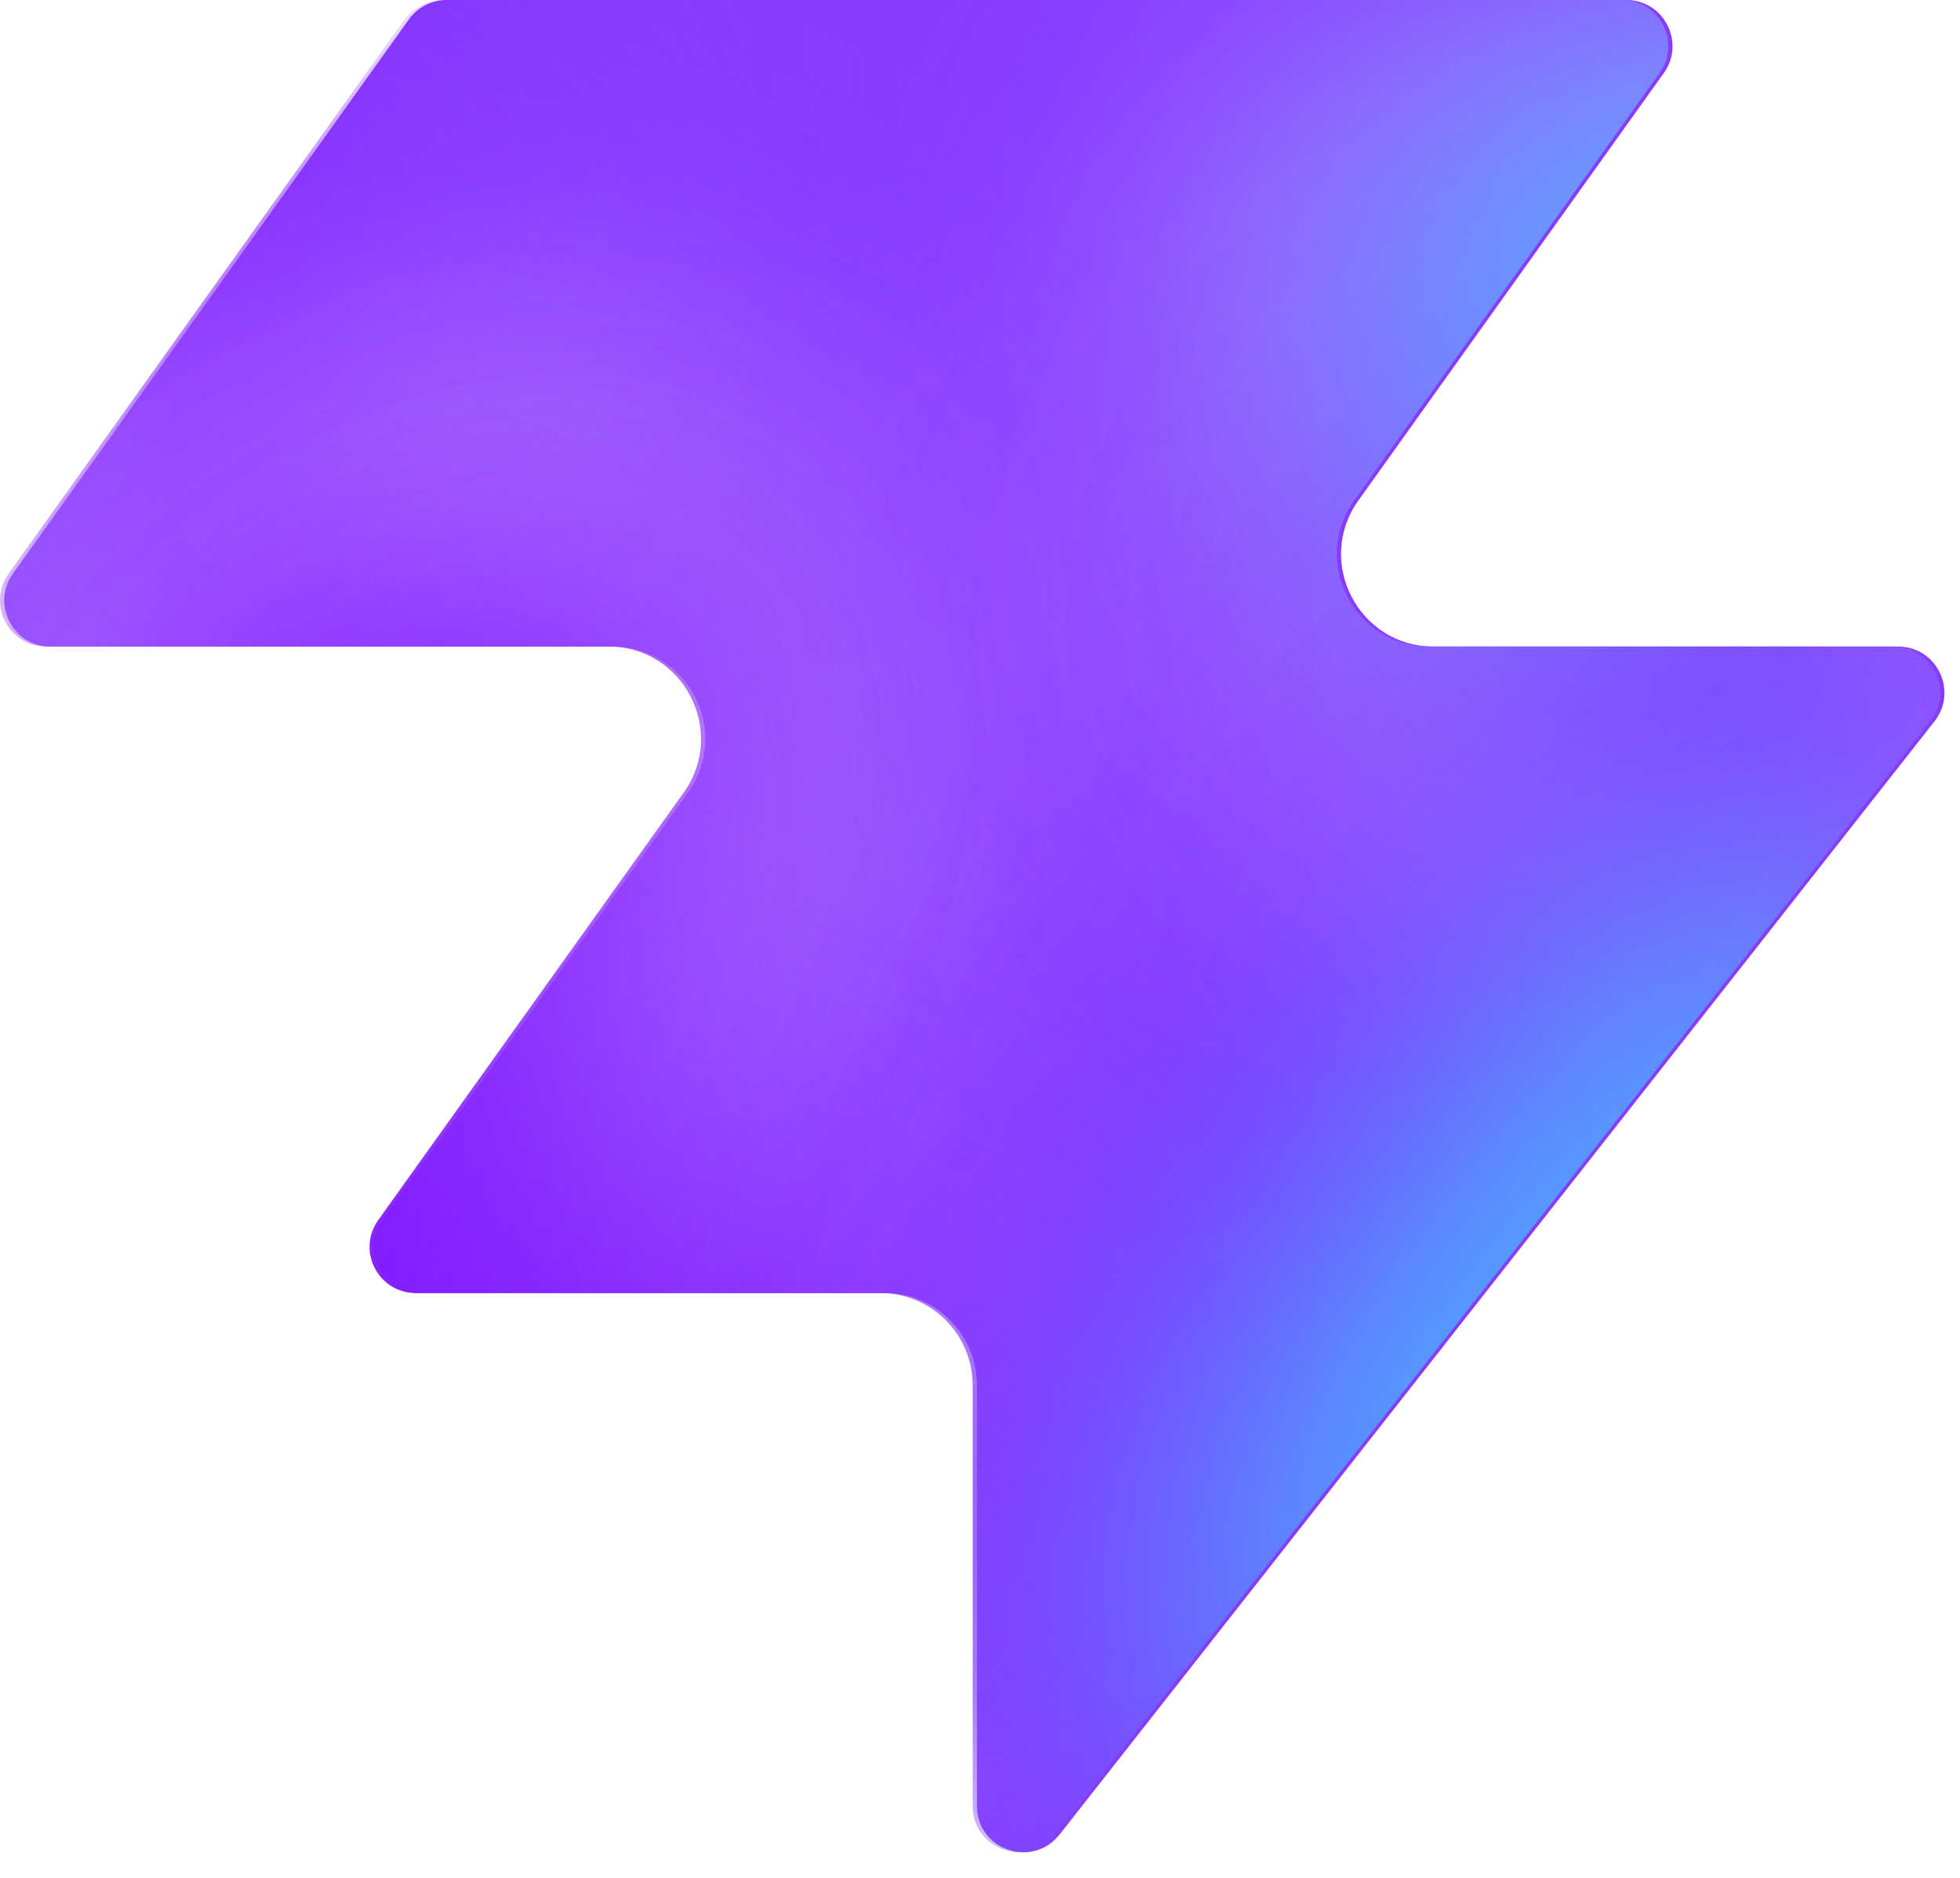
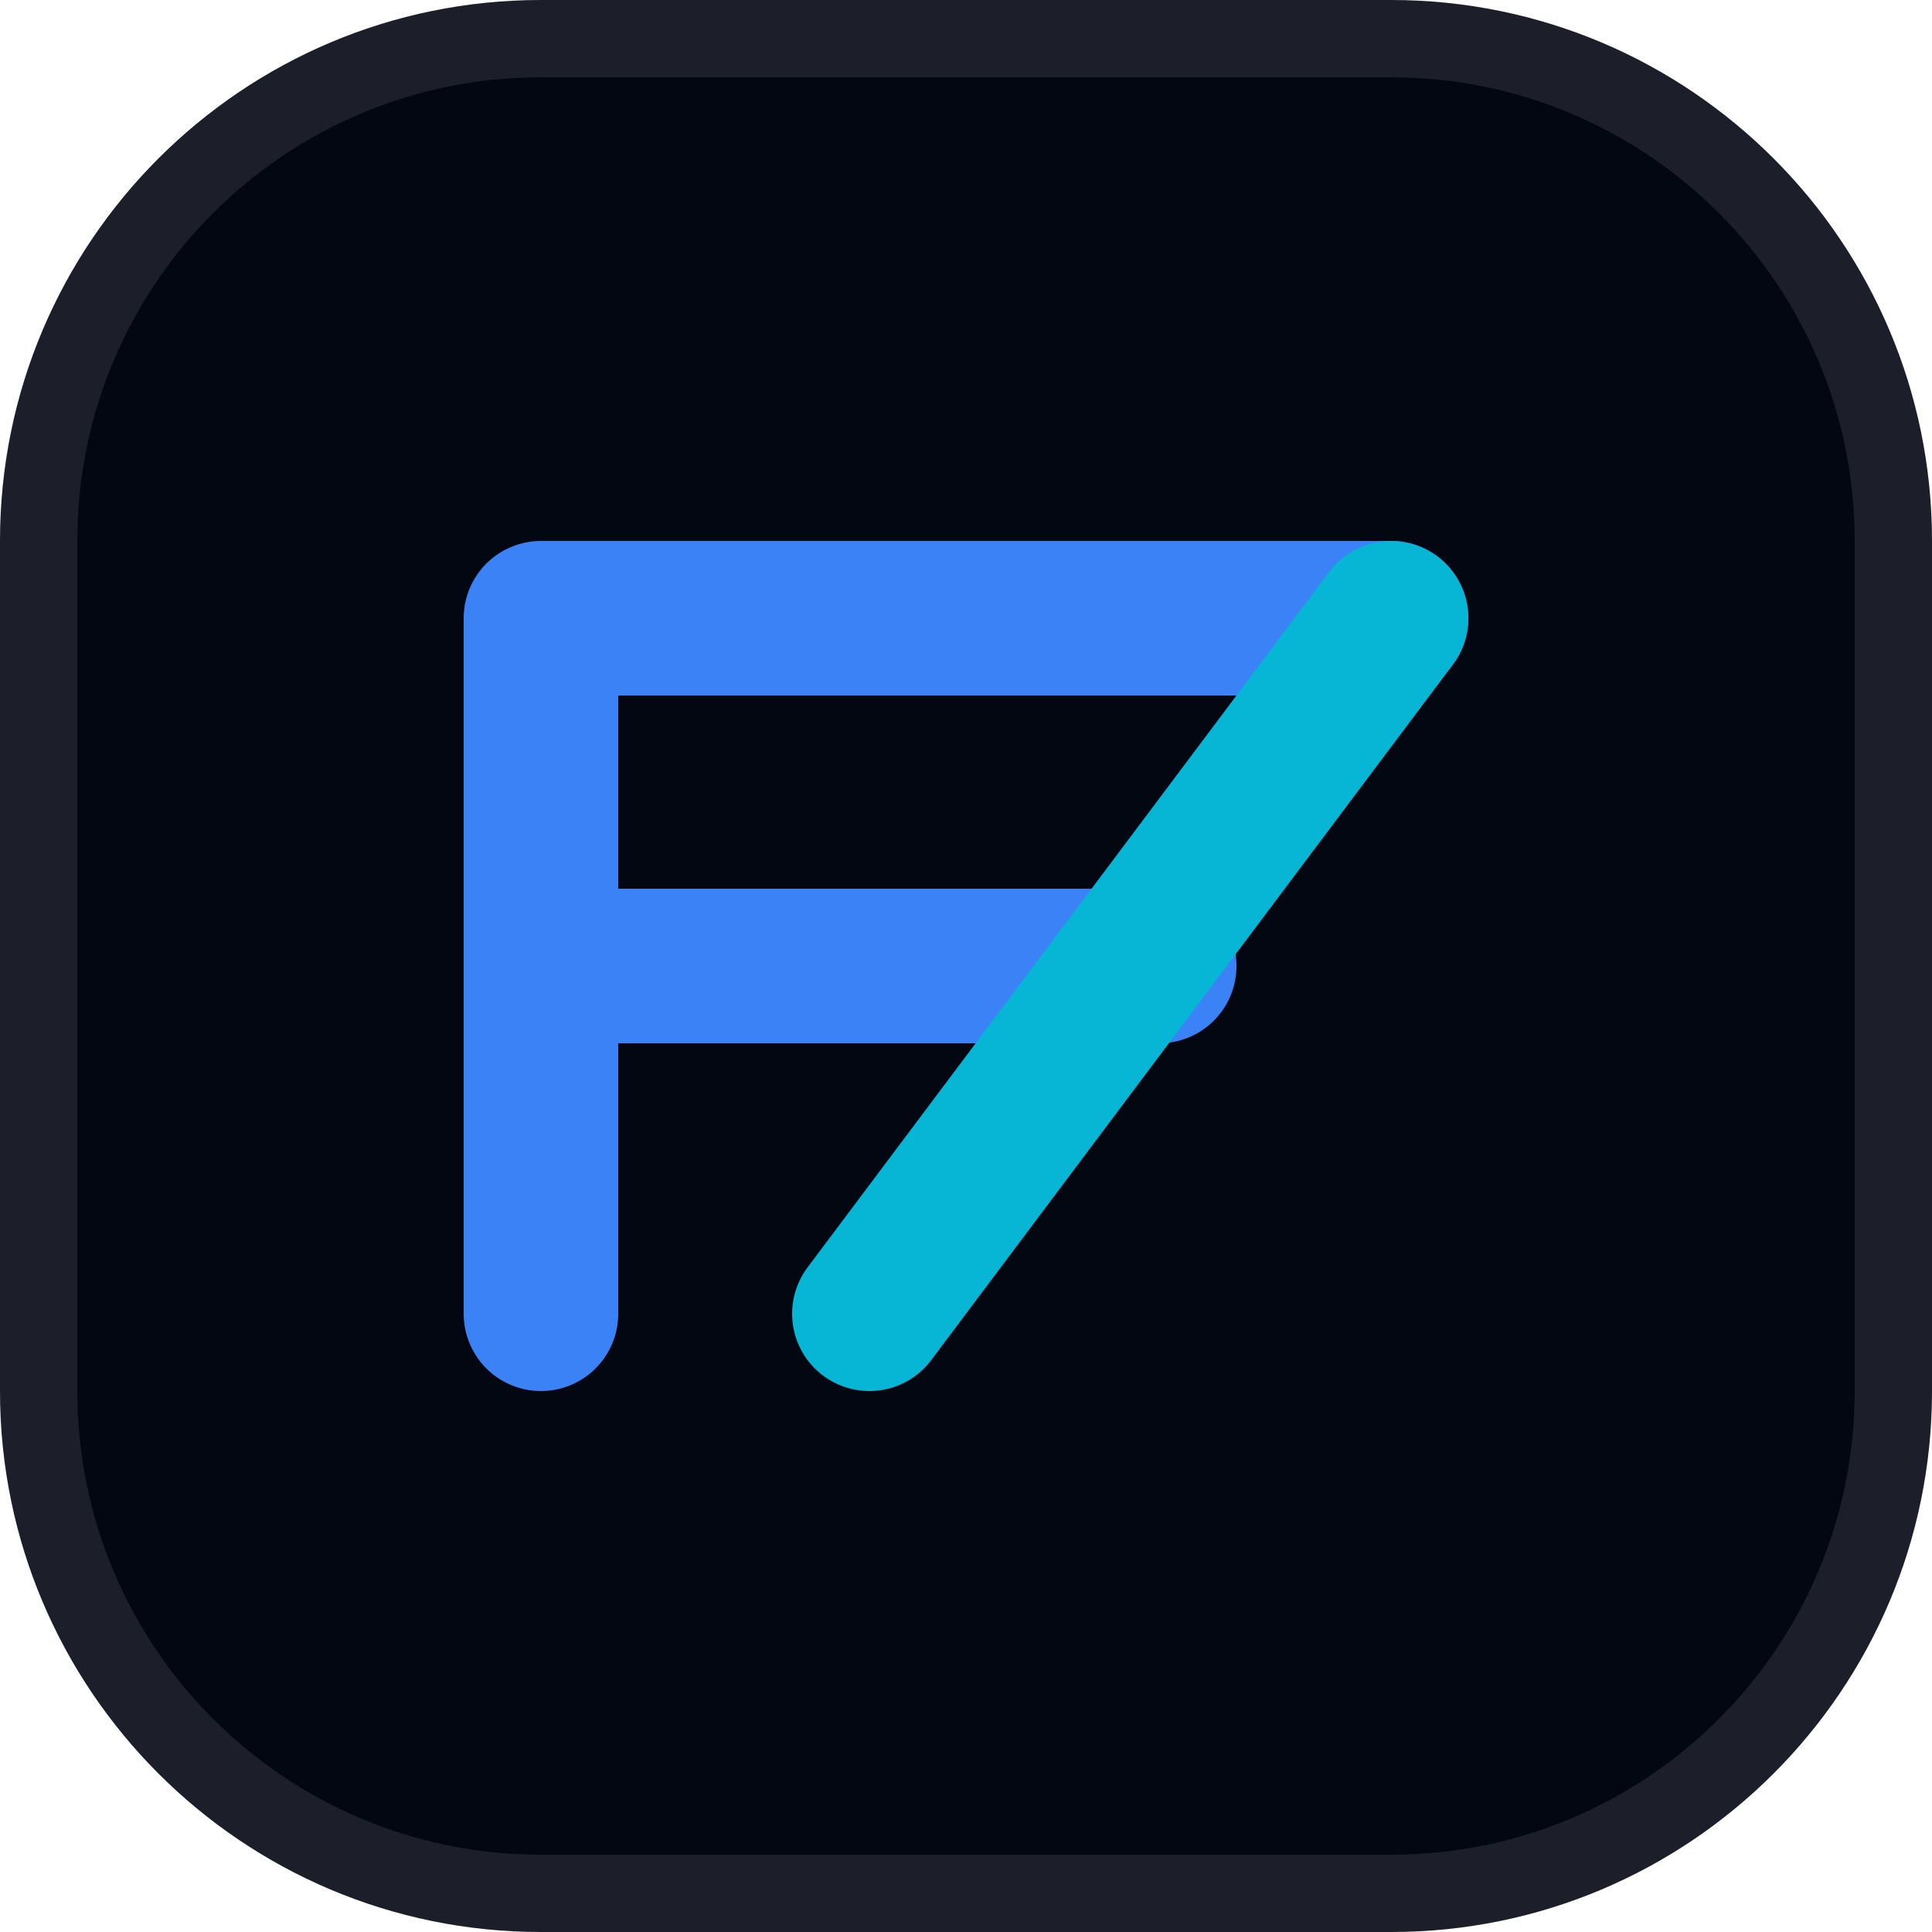
- <svg xmlns="http://www.w3.org/2000/svg" width="48" height="46" fill="none" viewBox="0 0 48 46">
-   <path fill="#863bff" d="M25.946 44.938c-.664.845-2.021.375-2.021-.698V33.937a2.26 2.26 0 0 0-2.262-2.262H10.287c-.92 0-1.456-1.04-.92-1.788l7.48-10.471c1.07-1.497 0-3.578-1.842-3.578H1.237c-.92 0-1.456-1.04-.92-1.788L10.013.474c.214-.297.556-.474.92-.474h28.894c.92 0 1.456 1.04.92 1.788l-7.48 10.471c-1.07 1.498 0 3.579 1.842 3.579h11.377c.943 0 1.473 1.088.89 1.83L25.947 44.94z" style="fill:#863bff;fill:color(display-p3 .525 .23 1);fill-opacity:1" />
-   <mask id="a" width="48" height="46" x="0" y="0" maskUnits="userSpaceOnUse" style="mask-type:alpha">
-     <path fill="#000" d="M25.842 44.938c-.664.844-2.021.375-2.021-.698V33.937a2.26 2.26 0 0 0-2.262-2.262H10.183c-.92 0-1.456-1.04-.92-1.788l7.48-10.471c1.07-1.498 0-3.579-1.842-3.579H1.133c-.92 0-1.456-1.04-.92-1.787L9.91.473c.214-.297.556-.474.92-.474h28.894c.92 0 1.456 1.04.92 1.788l-7.48 10.471c-1.07 1.498 0 3.578 1.842 3.578h11.377c.943 0 1.473 1.088.89 1.832L25.843 44.94z" style="fill:#000;fill-opacity:1" />
-   </mask>
-   <g mask="url(#a)">
-     <g filter="url(#b)">
-       <ellipse cx="5.508" cy="14.704" fill="#ede6ff" rx="5.508" ry="14.704" style="fill:#ede6ff;fill:color(display-p3 .927 .903 1);fill-opacity:1" transform="matrix(.00324 1 1 -.00324 -4.47 31.516)" />
-     </g>
-     <g filter="url(#c)">
-       <ellipse cx="10.399" cy="29.851" fill="#ede6ff" rx="10.399" ry="29.851" style="fill:#ede6ff;fill:color(display-p3 .927 .903 1);fill-opacity:1" transform="matrix(.00324 1 1 -.00324 -39.328 7.883)" />
-     </g>
-     <g filter="url(#d)">
-       <ellipse cx="5.508" cy="30.487" fill="#7e14ff" rx="5.508" ry="30.487" style="fill:#7e14ff;fill:color(display-p3 .492 .077 1);fill-opacity:1" transform="rotate(89.814 -25.913 -14.639)scale(1 -1)" />
-     </g>
-     <g filter="url(#e)">
-       <ellipse cx="5.508" cy="30.599" fill="#7e14ff" rx="5.508" ry="30.599" style="fill:#7e14ff;fill:color(display-p3 .492 .077 1);fill-opacity:1" transform="rotate(89.814 -32.644 -3.334)scale(1 -1)" />
-     </g>
-     <g filter="url(#f)">
-       <ellipse cx="5.508" cy="30.599" fill="#7e14ff" rx="5.508" ry="30.599" style="fill:#7e14ff;fill:color(display-p3 .492 .077 1);fill-opacity:1" transform="matrix(.00324 1 1 -.00324 -34.34 30.47)" />
-     </g>
-     <g filter="url(#g)">
-       <ellipse cx="14.072" cy="22.078" fill="#ede6ff" rx="14.072" ry="22.078" style="fill:#ede6ff;fill:color(display-p3 .927 .903 1);fill-opacity:1" transform="rotate(93.35 24.506 48.493)scale(-1 1)" />
-     </g>
-     <g filter="url(#h)">
-       <ellipse cx="3.47" cy="21.501" fill="#7e14ff" rx="3.47" ry="21.501" style="fill:#7e14ff;fill:color(display-p3 .492 .077 1);fill-opacity:1" transform="rotate(89.009 28.708 47.59)scale(-1 1)" />
-     </g>
-     <g filter="url(#i)">
-       <ellipse cx="3.47" cy="21.501" fill="#7e14ff" rx="3.47" ry="21.501" style="fill:#7e14ff;fill:color(display-p3 .492 .077 1);fill-opacity:1" transform="rotate(89.009 28.708 47.59)scale(-1 1)" />
-     </g>
-     <g filter="url(#j)">
-       <ellipse cx=".387" cy="8.972" fill="#7e14ff" rx="4.407" ry="29.108" style="fill:#7e14ff;fill:color(display-p3 .492 .077 1);fill-opacity:1" transform="rotate(39.51 .387 8.972)" />
-     </g>
-     <g filter="url(#k)">
-       <ellipse cx="47.523" cy="-6.092" fill="#7e14ff" rx="4.407" ry="29.108" style="fill:#7e14ff;fill:color(display-p3 .492 .077 1);fill-opacity:1" transform="rotate(37.892 47.523 -6.092)" />
-     </g>
-     <g filter="url(#l)">
-       <ellipse cx="41.412" cy="6.333" fill="#47bfff" rx="5.971" ry="9.665" style="fill:#47bfff;fill:color(display-p3 .28 .748 1);fill-opacity:1" transform="rotate(37.892 41.412 6.333)" />
-     </g>
-     <g filter="url(#m)">
-       <ellipse cx="-1.879" cy="38.332" fill="#7e14ff" rx="4.407" ry="29.108" style="fill:#7e14ff;fill:color(display-p3 .492 .077 1);fill-opacity:1" transform="rotate(37.892 -1.88 38.332)" />
-     </g>
-     <g filter="url(#n)">
-       <ellipse cx="-1.879" cy="38.332" fill="#7e14ff" rx="4.407" ry="29.108" style="fill:#7e14ff;fill:color(display-p3 .492 .077 1);fill-opacity:1" transform="rotate(37.892 -1.88 38.332)" />
-     </g>
-     <g filter="url(#o)">
-       <ellipse cx="35.651" cy="29.907" fill="#7e14ff" rx="4.407" ry="29.108" style="fill:#7e14ff;fill:color(display-p3 .492 .077 1);fill-opacity:1" transform="rotate(37.892 35.651 29.907)" />
-     </g>
-     <g filter="url(#p)">
-       <ellipse cx="38.418" cy="32.4" fill="#47bfff" rx="5.971" ry="15.297" style="fill:#47bfff;fill:color(display-p3 .28 .748 1);fill-opacity:1" transform="rotate(37.892 38.418 32.4)" />
-     </g>
-   </g>
-   <defs>
-     <filter id="b" width="60.045" height="41.654" x="-19.77" y="16.149" color-interpolation-filters="sRGB" filterUnits="userSpaceOnUse">
-       <feFlood flood-opacity="0" result="BackgroundImageFix" />
-       <feBlend in="SourceGraphic" in2="BackgroundImageFix" result="shape" />
-       <feGaussianBlur result="effect1_foregroundBlur_2002_17158" stdDeviation="7.659" />
-     </filter>
-     <filter id="c" width="90.34" height="51.437" x="-54.613" y="-7.533" color-interpolation-filters="sRGB" filterUnits="userSpaceOnUse">
-       <feFlood flood-opacity="0" result="BackgroundImageFix" />
-       <feBlend in="SourceGraphic" in2="BackgroundImageFix" result="shape" />
-       <feGaussianBlur result="effect1_foregroundBlur_2002_17158" stdDeviation="7.659" />
-     </filter>
-     <filter id="d" width="79.355" height="29.4" x="-49.64" y="2.03" color-interpolation-filters="sRGB" filterUnits="userSpaceOnUse">
-       <feFlood flood-opacity="0" result="BackgroundImageFix" />
-       <feBlend in="SourceGraphic" in2="BackgroundImageFix" result="shape" />
-       <feGaussianBlur result="effect1_foregroundBlur_2002_17158" stdDeviation="4.596" />
-     </filter>
-     <filter id="e" width="79.579" height="29.4" x="-45.045" y="20.029" color-interpolation-filters="sRGB" filterUnits="userSpaceOnUse">
-       <feFlood flood-opacity="0" result="BackgroundImageFix" />
-       <feBlend in="SourceGraphic" in2="BackgroundImageFix" result="shape" />
-       <feGaussianBlur result="effect1_foregroundBlur_2002_17158" stdDeviation="4.596" />
-     </filter>
-     <filter id="f" width="79.579" height="29.4" x="-43.513" y="21.178" color-interpolation-filters="sRGB" filterUnits="userSpaceOnUse">
-       <feFlood flood-opacity="0" result="BackgroundImageFix" />
-       <feBlend in="SourceGraphic" in2="BackgroundImageFix" result="shape" />
-       <feGaussianBlur result="effect1_foregroundBlur_2002_17158" stdDeviation="4.596" />
-     </filter>
-     <filter id="g" width="74.749" height="58.852" x="15.756" y="-17.901" color-interpolation-filters="sRGB" filterUnits="userSpaceOnUse">
-       <feFlood flood-opacity="0" result="BackgroundImageFix" />
-       <feBlend in="SourceGraphic" in2="BackgroundImageFix" result="shape" />
-       <feGaussianBlur result="effect1_foregroundBlur_2002_17158" stdDeviation="7.659" />
-     </filter>
-     <filter id="h" width="61.377" height="25.362" x="23.548" y="2.284" color-interpolation-filters="sRGB" filterUnits="userSpaceOnUse">
-       <feFlood flood-opacity="0" result="BackgroundImageFix" />
-       <feBlend in="SourceGraphic" in2="BackgroundImageFix" result="shape" />
-       <feGaussianBlur result="effect1_foregroundBlur_2002_17158" stdDeviation="4.596" />
-     </filter>
-     <filter id="i" width="61.377" height="25.362" x="23.548" y="2.284" color-interpolation-filters="sRGB" filterUnits="userSpaceOnUse">
-       <feFlood flood-opacity="0" result="BackgroundImageFix" />
-       <feBlend in="SourceGraphic" in2="BackgroundImageFix" result="shape" />
-       <feGaussianBlur result="effect1_foregroundBlur_2002_17158" stdDeviation="4.596" />
-     </filter>
-     <filter id="j" width="56.045" height="63.649" x="-27.636" y="-22.853" color-interpolation-filters="sRGB" filterUnits="userSpaceOnUse">
-       <feFlood flood-opacity="0" result="BackgroundImageFix" />
-       <feBlend in="SourceGraphic" in2="BackgroundImageFix" result="shape" />
-       <feGaussianBlur result="effect1_foregroundBlur_2002_17158" stdDeviation="4.596" />
-     </filter>
-     <filter id="k" width="54.814" height="64.646" x="20.116" y="-38.415" color-interpolation-filters="sRGB" filterUnits="userSpaceOnUse">
-       <feFlood flood-opacity="0" result="BackgroundImageFix" />
-       <feBlend in="SourceGraphic" in2="BackgroundImageFix" result="shape" />
-       <feGaussianBlur result="effect1_foregroundBlur_2002_17158" stdDeviation="4.596" />
-     </filter>
-     <filter id="l" width="33.541" height="35.313" x="24.641" y="-11.323" color-interpolation-filters="sRGB" filterUnits="userSpaceOnUse">
-       <feFlood flood-opacity="0" result="BackgroundImageFix" />
-       <feBlend in="SourceGraphic" in2="BackgroundImageFix" result="shape" />
-       <feGaussianBlur result="effect1_foregroundBlur_2002_17158" stdDeviation="4.596" />
-     </filter>
-     <filter id="m" width="54.814" height="64.646" x="-29.286" y="6.009" color-interpolation-filters="sRGB" filterUnits="userSpaceOnUse">
-       <feFlood flood-opacity="0" result="BackgroundImageFix" />
-       <feBlend in="SourceGraphic" in2="BackgroundImageFix" result="shape" />
-       <feGaussianBlur result="effect1_foregroundBlur_2002_17158" stdDeviation="4.596" />
-     </filter>
-     <filter id="n" width="54.814" height="64.646" x="-29.286" y="6.009" color-interpolation-filters="sRGB" filterUnits="userSpaceOnUse">
-       <feFlood flood-opacity="0" result="BackgroundImageFix" />
-       <feBlend in="SourceGraphic" in2="BackgroundImageFix" result="shape" />
-       <feGaussianBlur result="effect1_foregroundBlur_2002_17158" stdDeviation="4.596" />
-     </filter>
-     <filter id="o" width="54.814" height="64.646" x="8.244" y="-2.416" color-interpolation-filters="sRGB" filterUnits="userSpaceOnUse">
-       <feFlood flood-opacity="0" result="BackgroundImageFix" />
-       <feBlend in="SourceGraphic" in2="BackgroundImageFix" result="shape" />
-       <feGaussianBlur result="effect1_foregroundBlur_2002_17158" stdDeviation="4.596" />
-     </filter>
-     <filter id="p" width="39.409" height="43.623" x="18.713" y="10.588" color-interpolation-filters="sRGB" filterUnits="userSpaceOnUse">
-       <feFlood flood-opacity="0" result="BackgroundImageFix" />
-       <feBlend in="SourceGraphic" in2="BackgroundImageFix" result="shape" />
-       <feGaussianBlur result="effect1_foregroundBlur_2002_17158" stdDeviation="4.596" />
-     </filter>
-   </defs>
+ <svg xmlns="http://www.w3.org/2000/svg" viewBox="0 0 100 100" fill="none">
+   <rect width="100" height="100" rx="28" fill="#030712" />
+   <rect x="2" y="2" width="96" height="96" rx="26" stroke="rgba(255,255,255,0.1)" stroke-width="4" />
+   <path d="M28 32H72M28 32V68M28 50H60" stroke="#3B82F6" stroke-width="8" stroke-linecap="round" stroke-linejoin="round" />
+   <path d="M72 32L45 68" stroke="#06B6D4" stroke-width="8" stroke-linecap="round" />
</svg>
